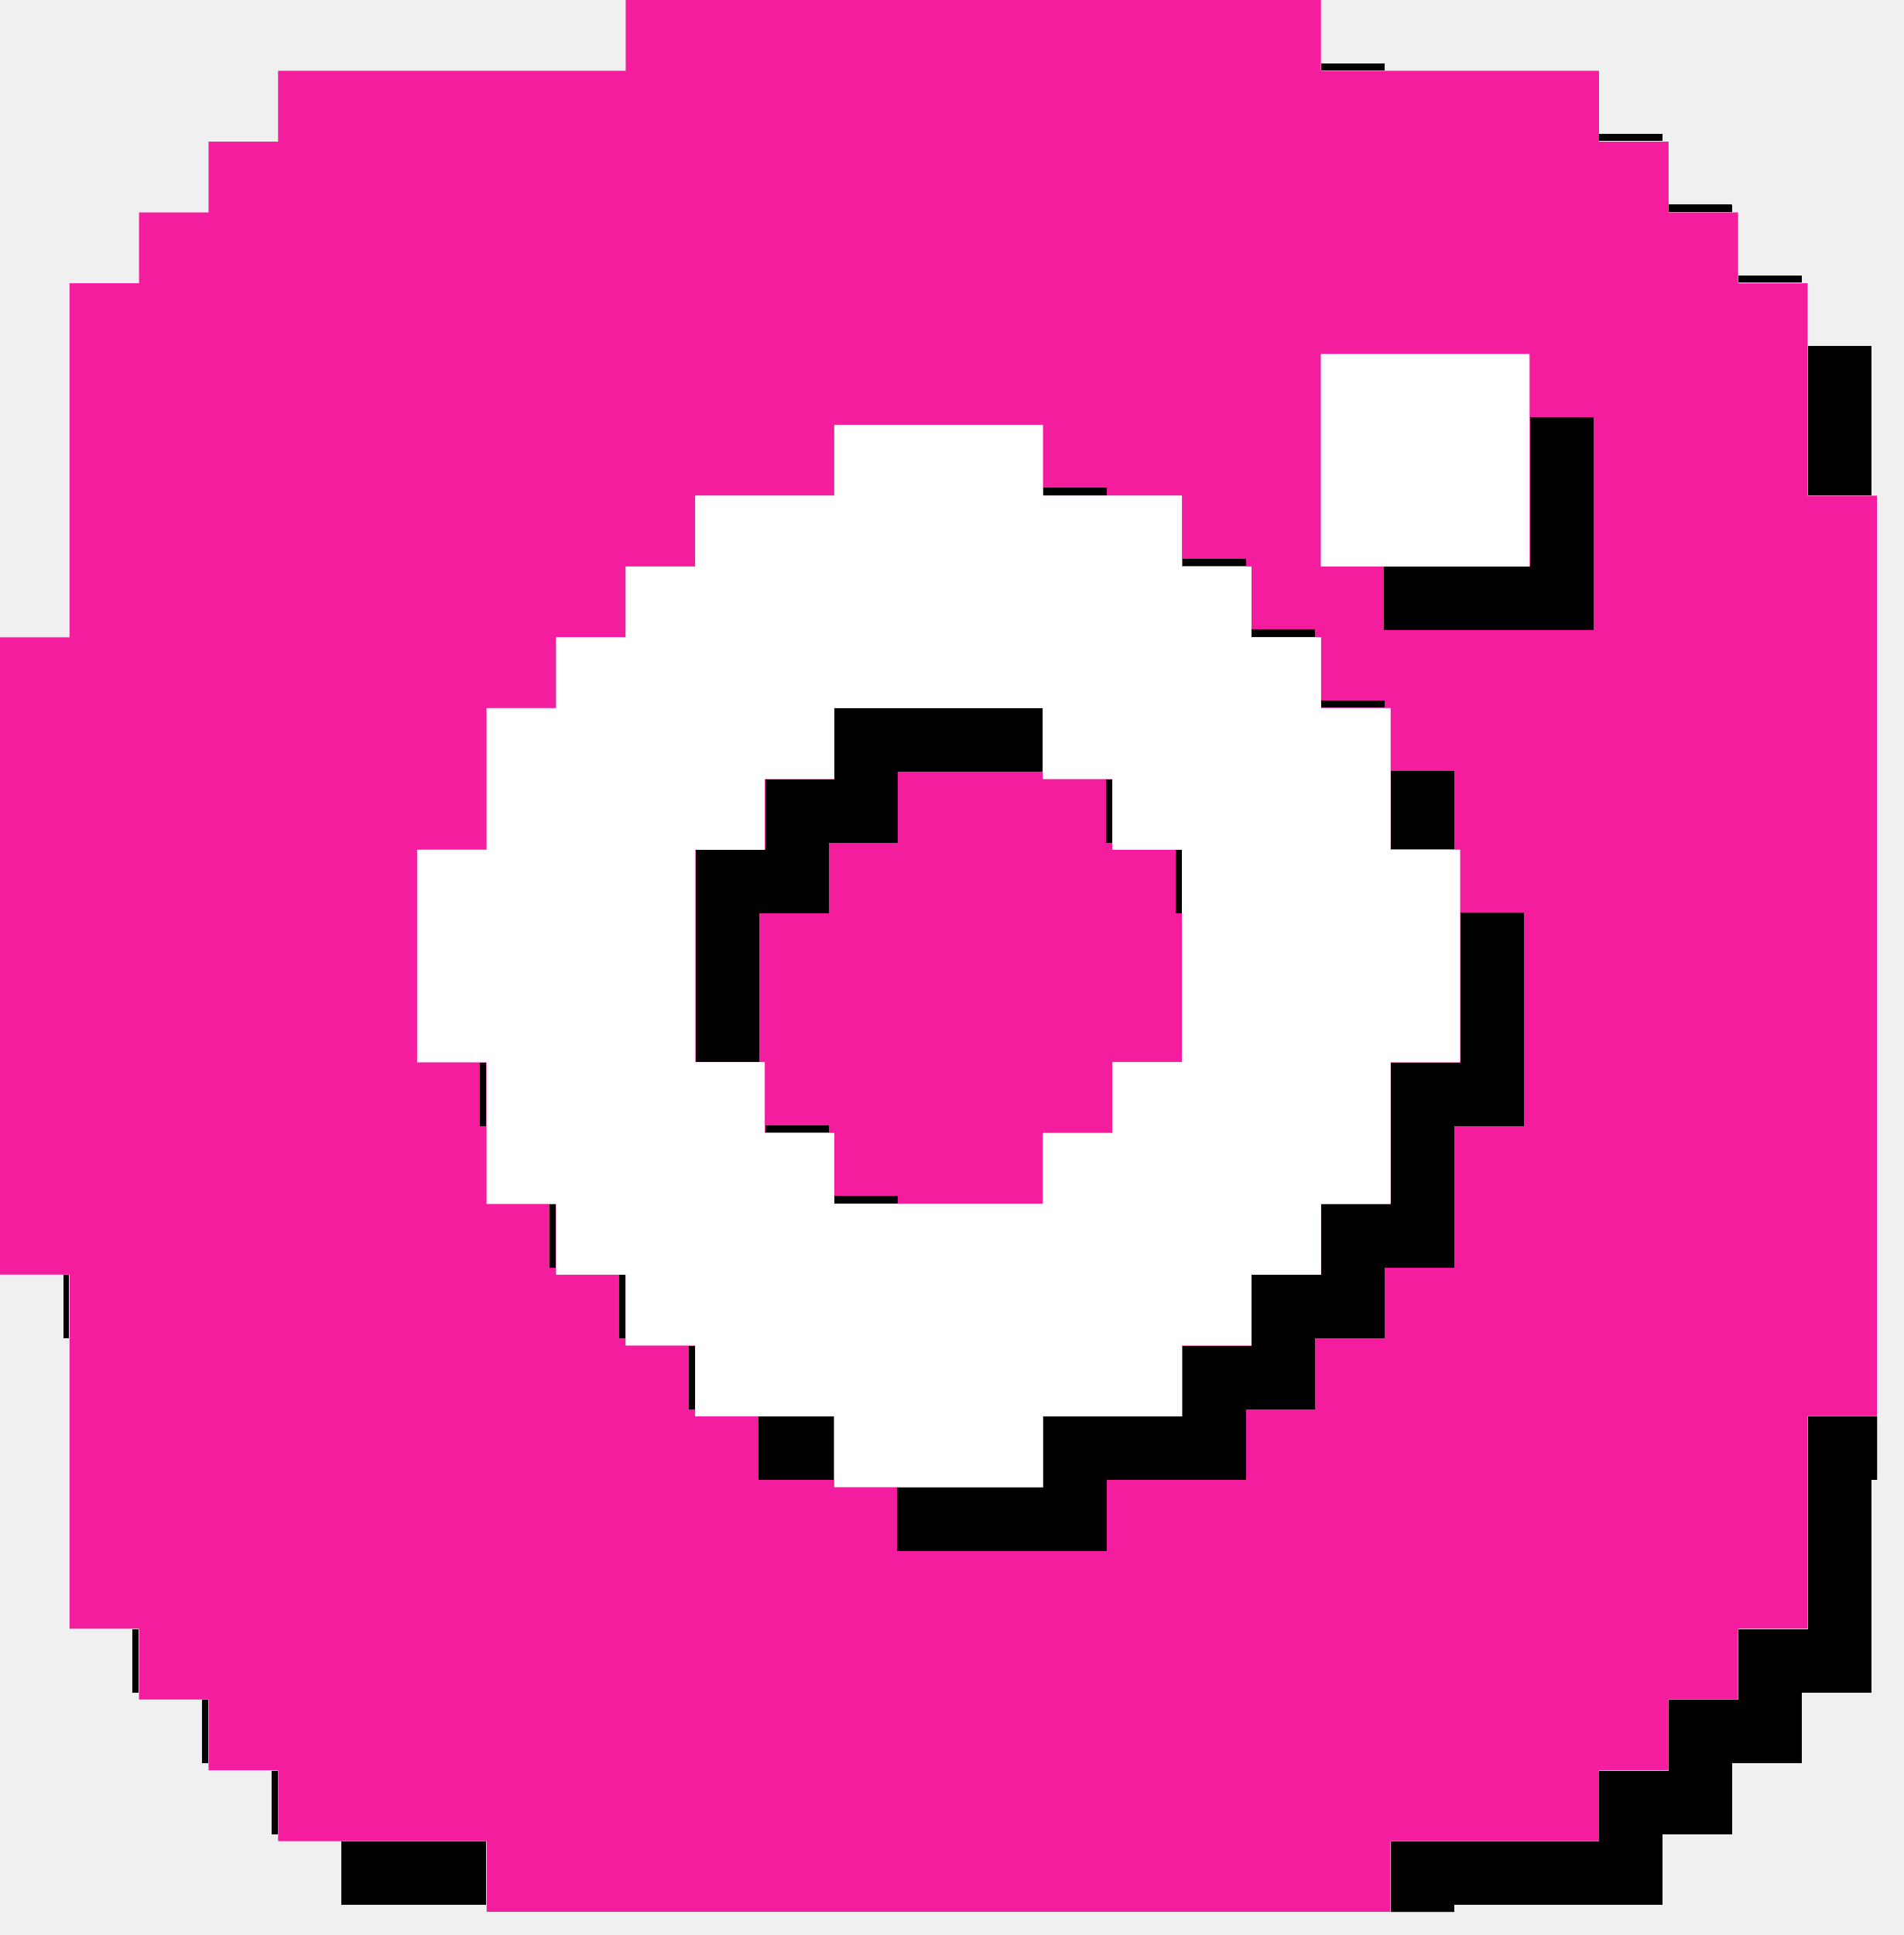
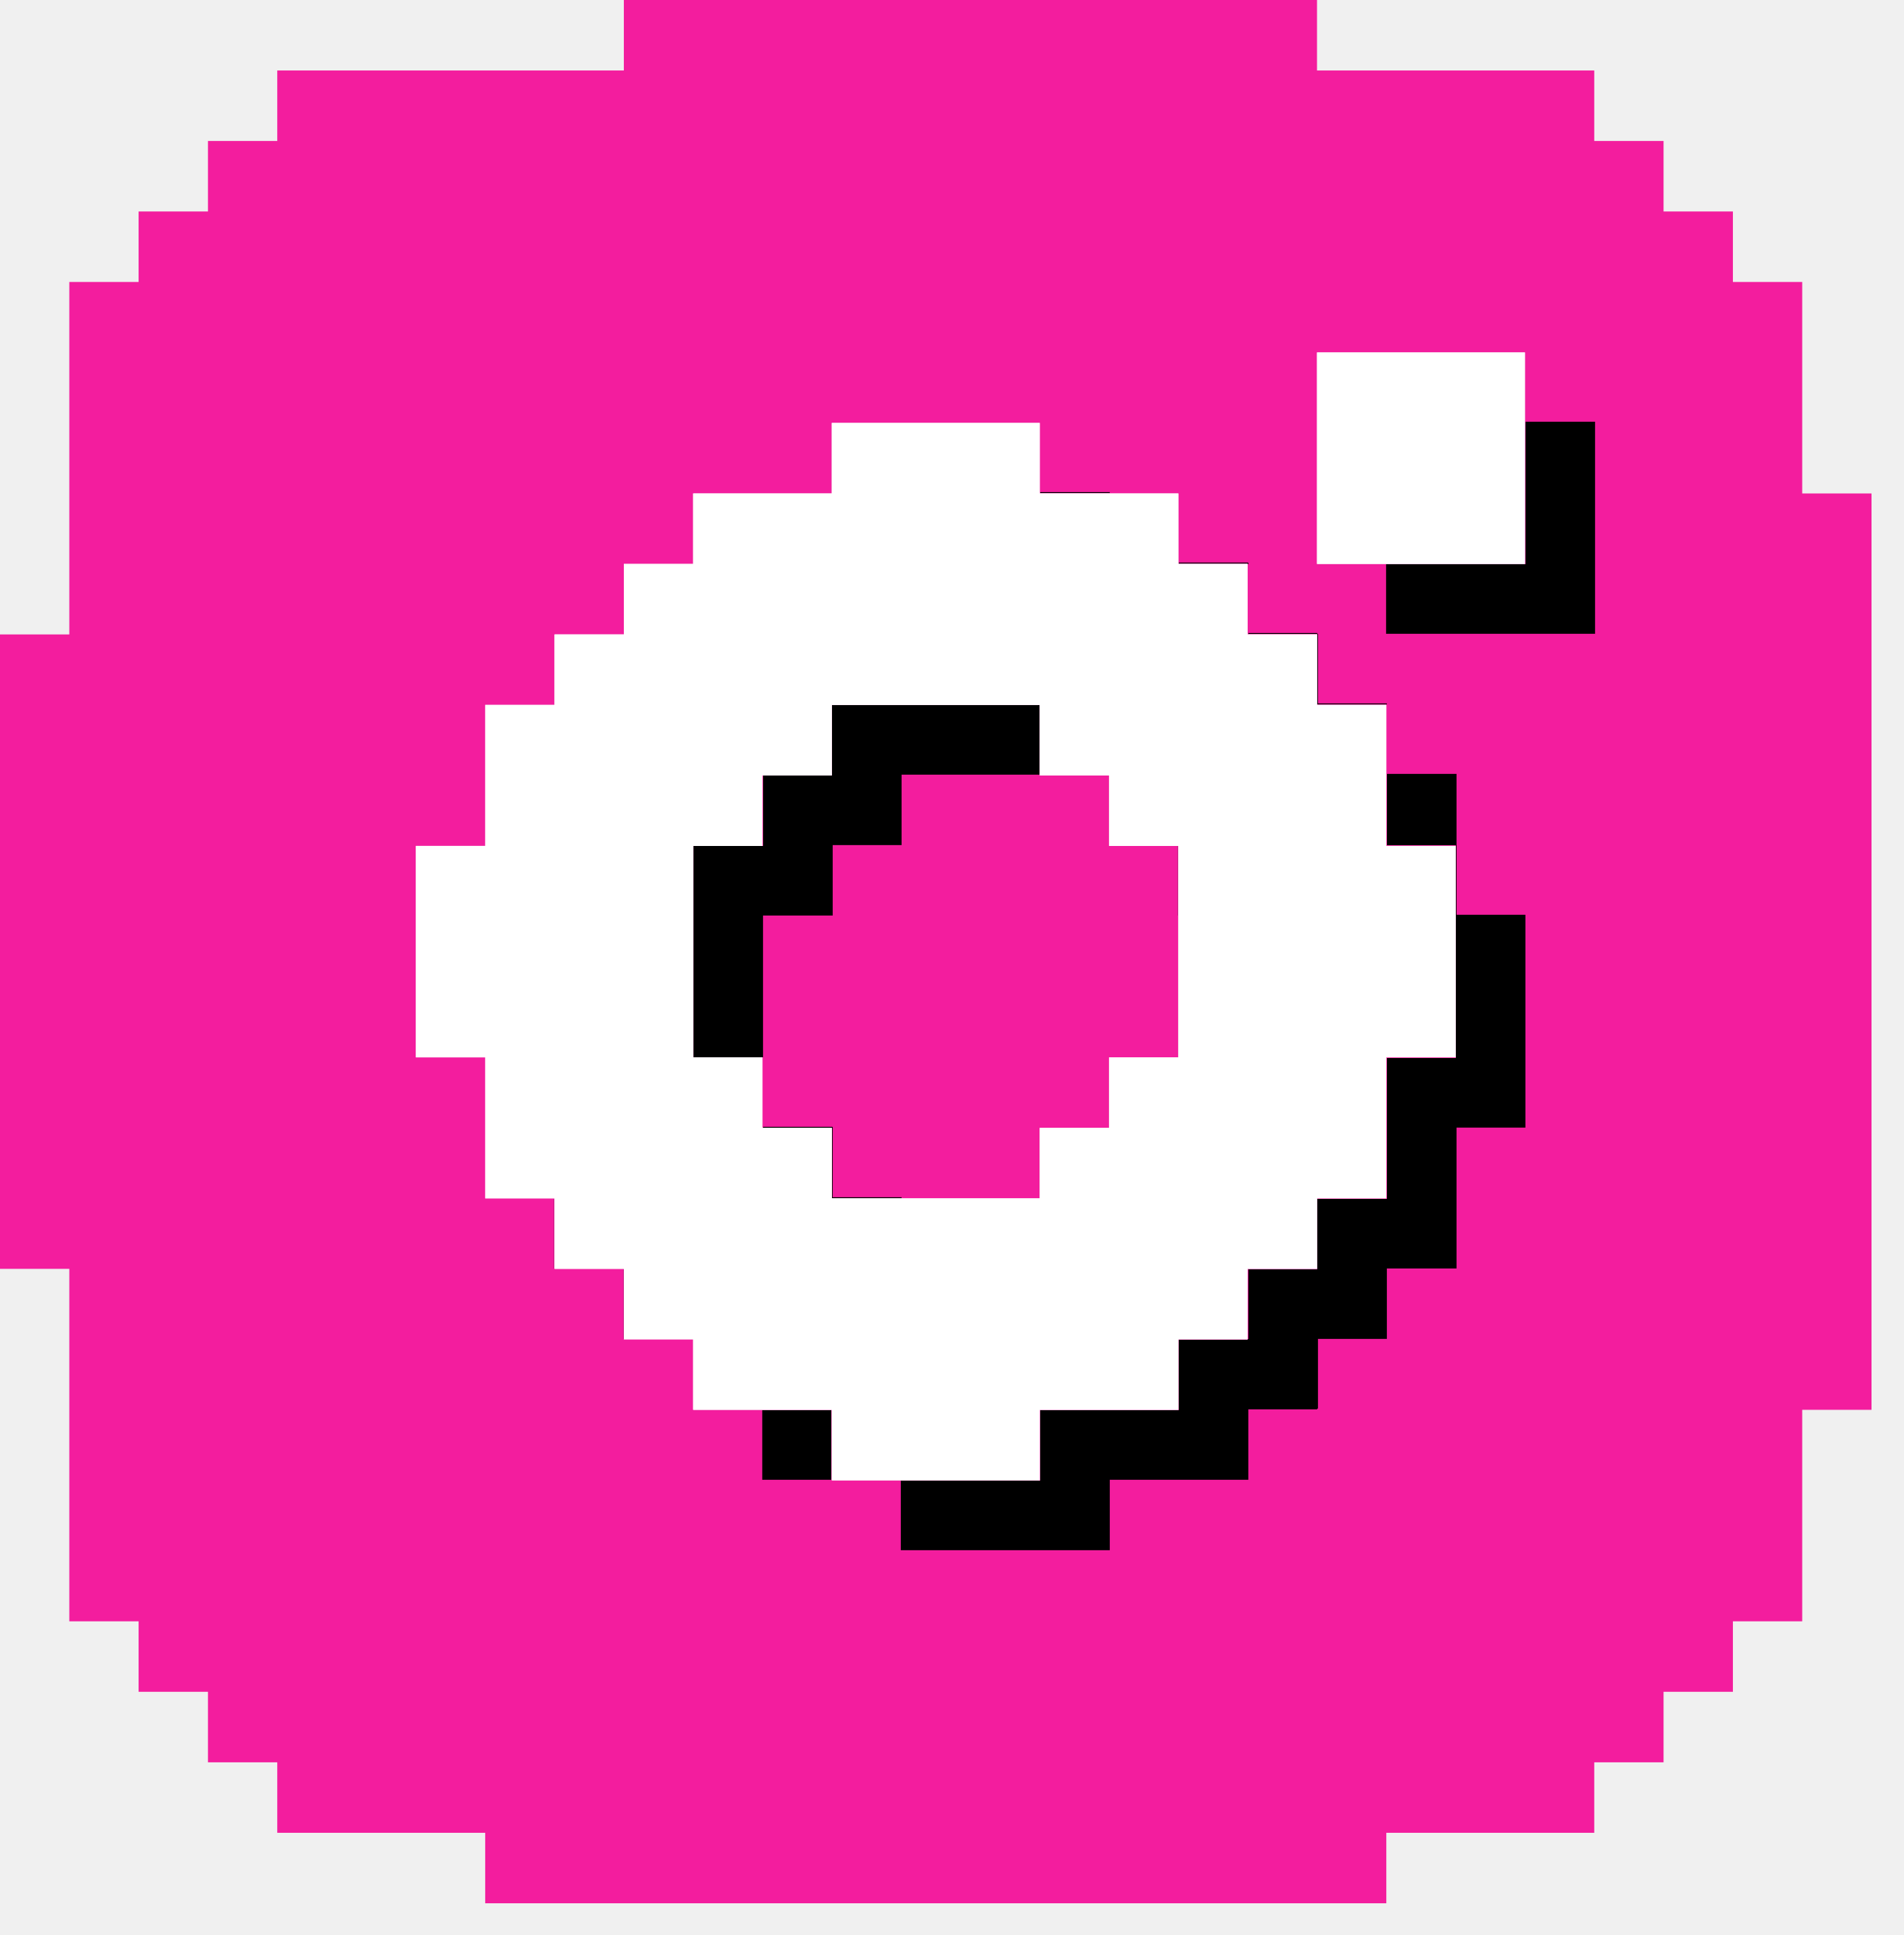
<svg xmlns="http://www.w3.org/2000/svg" width="60" height="61" viewBox="0 0 60 61" fill="none">
-   <g clip-path="url(#clip0)">
-     <g filter="url(#filter0_d)">
-       <path d="M26.301 22.323H32.876V24.556H35.068V26.788H37.26V33.485H35.068V35.717H32.876V37.95H26.301V35.717H24.109V33.485H21.918V26.788H24.109V24.556H26.301V22.323Z" fill="#F31D9E" />
-       <path fill-rule="evenodd" clip-rule="evenodd" d="M19.726 1.52588e-05H41.643V2.232H50.41V4.465H52.602V6.697H54.794V8.929H56.986V15.626H59.177V44.647H56.986V51.344H54.794V53.576H52.602V55.808H50.41V58.041H43.835V60.273H15.342V58.041H8.767V55.808H6.575V53.576H4.383V51.344H2.192V40.182H0V20.091H2.192V8.929H4.383V6.697H6.575V4.465H8.767V2.232H19.726V1.52588e-05ZM32.876 46.879V44.647H37.26V42.414H39.452V40.182H41.643V37.95H43.835V33.485H46.027V26.788H43.835V22.323H41.643V20.091H39.452V17.859H37.26V15.626H32.876V13.394H26.301V15.626H21.918V17.859H19.726V20.091H17.534V22.323H15.342V26.788H13.15V33.485H15.342V37.95H17.534V40.182H19.726V42.414H21.918V44.647H26.301V46.879H32.876ZM48.218 17.859V11.162H41.643V17.859H48.218Z" fill="#F31D9E" />
-     </g>
-     <g filter="url(#filter1_d)">
-       <path class="inside" fill-rule="evenodd" clip-rule="evenodd" d="M32.876 44.647V46.879H26.301V44.647H21.918V42.414H19.726V40.182H17.534V37.95H15.342V33.485H13.15V26.788H15.342V22.323H17.534V20.091H19.726V17.859H21.918V15.626H26.301V13.394H32.876V15.626H37.26V17.859H39.452V20.091H41.643V22.323H43.835V26.788H46.027V33.485H43.835V37.95H41.643V40.182H39.452V42.414H37.26V44.647H32.876ZM32.876 22.323V24.556H35.068V26.788H37.26V33.485H35.068V35.717H32.876V37.95H26.301V35.717H24.109V33.485H21.918V26.788H24.109V24.556H26.301V22.323H32.876Z" fill="white" />
-       <path class="inside" d="M48.218 11.162V17.859H41.643V11.162H48.218Z" fill="white" />
+   <g clip-path="url(#clip8)">
+     <path d="M26.222 22.222H32.778V24.444H34.963V26.667H37.148V33.333H34.963V35.556H32.778V37.778H26.222V35.556H24.037V33.333H21.852V26.667H24.037V24.444H26.222V22.222Z" fill="#F31D9E" />
+     <path fill-rule="evenodd" clip-rule="evenodd" d="M19.667 0H41.519V2.222H50.259V4.444H52.444V6.667H54.63V8.889H56.815V15.556H59V44.444H56.815V51.111H54.63V53.333H52.444V55.556H50.259V57.778H43.704V60H15.296V57.778H8.741V55.556H6.556V53.333H4.37V51.111H2.185V40H0V20H2.185V8.889H4.37V6.667H6.556V4.444H8.741V2.222H19.667V0ZM32.778 46.667V44.444H37.148V42.222H39.333V40H41.519V37.778H43.704V33.333H45.889V26.667H43.704V22.222H41.519V20H39.333V17.778H37.148V15.556H32.778V13.333H26.222V15.556H21.852V17.778H19.667V20H17.482V22.222H15.296V26.667H13.111V33.333H15.296V37.778H17.482V40H19.667V42.222H21.852V44.444H26.222V46.667H32.778ZM48.074 17.778V11.111H41.519V17.778H48.074Z" fill="#F31D9E" />
+     <g filter="url(#filter8_d)">
+       <path class="inside" fill-rule="evenodd" clip-rule="evenodd" d="M32.778 44.444V46.667H26.222V44.444H21.852V42.222H19.667V40H17.482V37.778H15.296V33.333H13.111V26.667H15.296V22.222H17.482V20H19.667V17.778H21.852V15.556H26.222V13.333H32.778V15.556H37.148V17.778H39.333V20H41.519V22.222H43.704V26.667H45.889V33.333H43.704V37.778H41.519V40H39.333V42.222H37.148V44.444H32.778ZM32.778 22.222V24.444H34.963V26.667H37.148V33.333H34.963V35.556H32.778V37.778H26.222V35.556H24.037V33.333H21.852V26.667H24.037V24.444H26.222V22.222H32.778Z" fill="white" />
+       <path class="inside" d="M48.074 11.111V17.778H41.519V11.111H48.074Z" fill="white" />
    </g>
  </g>
  <defs>
-     <filter id="filter0_d" x="0" y="1.52588e-05" width="61.177" height="62.273" filterUnits="userSpaceOnUse" color-interpolation-filters="sRGB">
+     <filter id="filter8_d" x="0" y="0" width="61.192" height="62.192" filterUnits="userSpaceOnUse" color-interpolation-filters="sRGB">
      <feFlood flood-opacity="0" result="BackgroundImageFix" />
      <feColorMatrix in="SourceAlpha" type="matrix" values="0 0 0 0 0 0 0 0 0 0 0 0 0 0 0 0 0 0 127 0" result="hardAlpha" />
-       <feOffset dx="2" dy="2" />
+       <feOffset dx="2.192" dy="2.192" />
      <feComposite in2="hardAlpha" operator="out" />
      <feColorMatrix type="matrix" values="0 0 0 0 0 0 0 0 0 0 0 0 0 0 0 0 0 0 1 0" />
      <feBlend mode="normal" in2="BackgroundImageFix" result="effect1_dropShadow" />
      <feBlend mode="normal" in="SourceGraphic" in2="effect1_dropShadow" result="shape" />
    </filter>
-     <filter id="filter1_d" x="0" y="1.52588e-05" width="61.177" height="62.273" filterUnits="userSpaceOnUse" color-interpolation-filters="sRGB">
-       <feFlood flood-opacity="0" result="BackgroundImageFix" />
-       <feColorMatrix in="SourceAlpha" type="matrix" values="0 0 0 0 0 0 0 0 0 0 0 0 0 0 0 0 0 0 127 0" result="hardAlpha" />
-       <feOffset dx="2" dy="2" />
-       <feComposite in2="hardAlpha" operator="out" />
-       <feColorMatrix type="matrix" values="0 0 0 0 0 0 0 0 0 0 0 0 0 0 0 0 0 0 1 0" />
-       <feBlend mode="normal" in2="BackgroundImageFix" result="effect1_dropShadow" />
-       <feBlend mode="normal" in="SourceGraphic" in2="effect1_dropShadow" result="shape" />
-     </filter>
-     <clipPath id="clip0">
+     <clipPath id="clip8">
      <rect width="59.177" height="60.273" fill="white" />
    </clipPath>
  </defs>
</svg>
